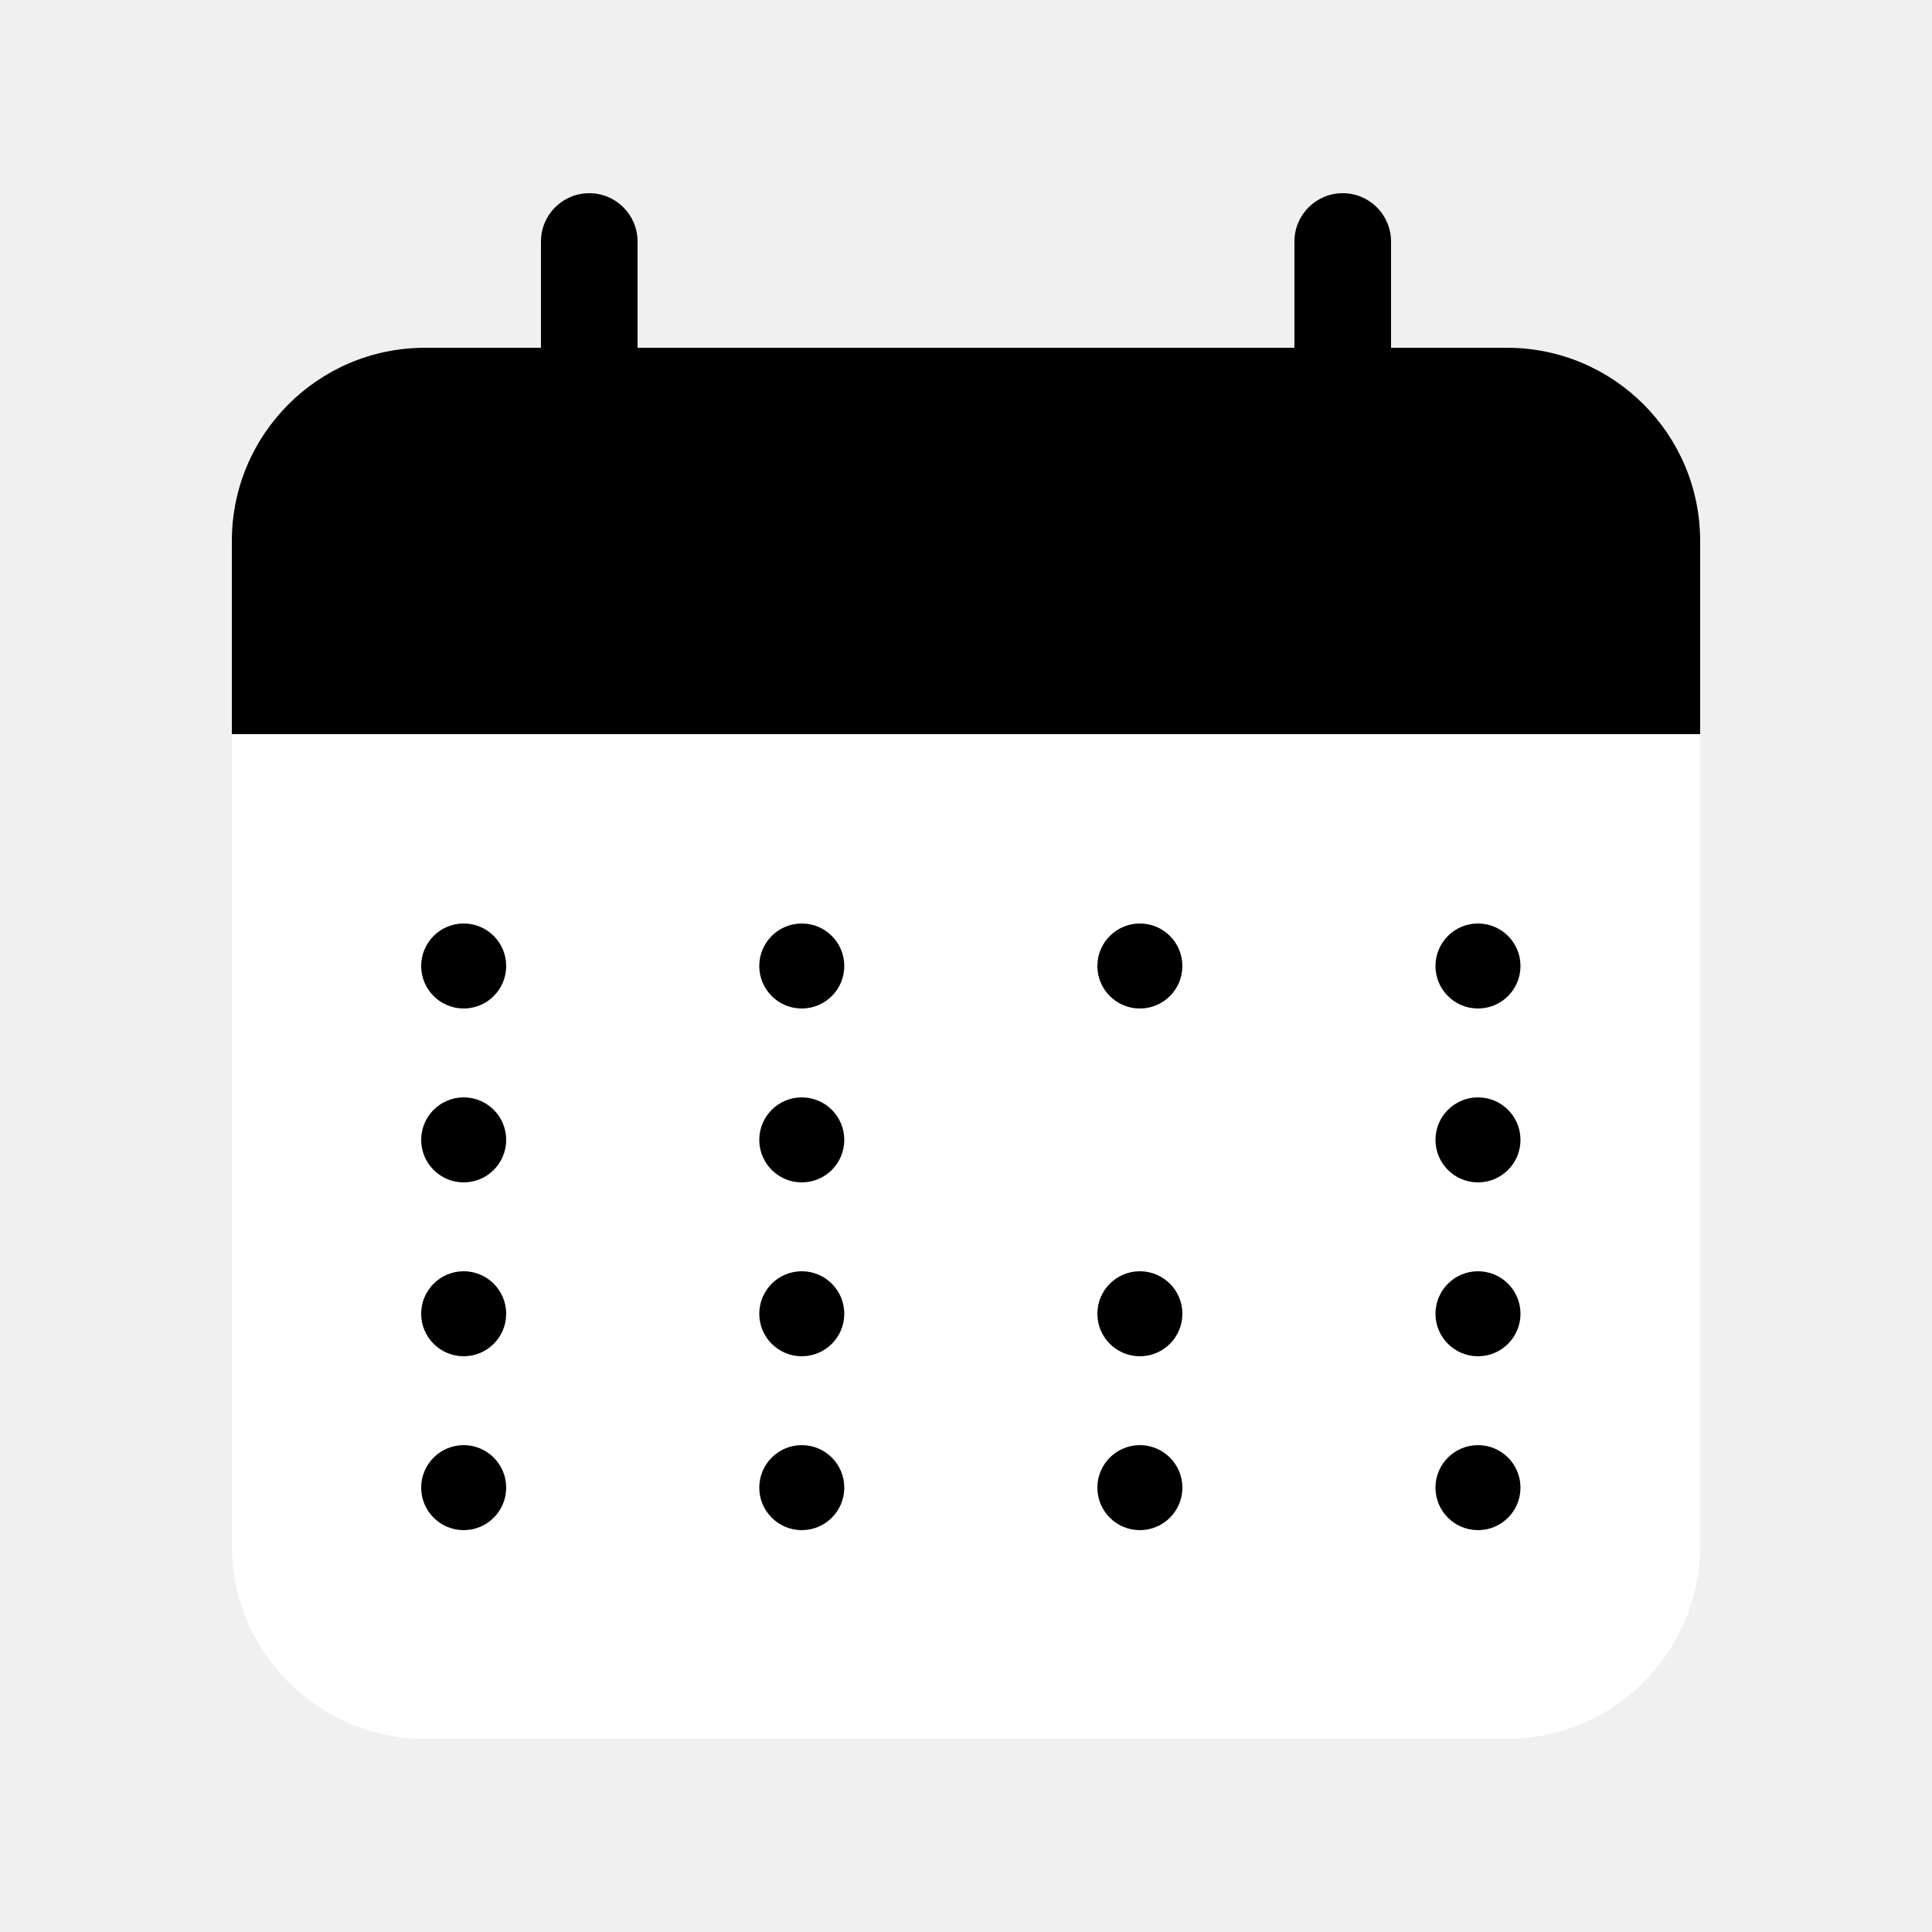
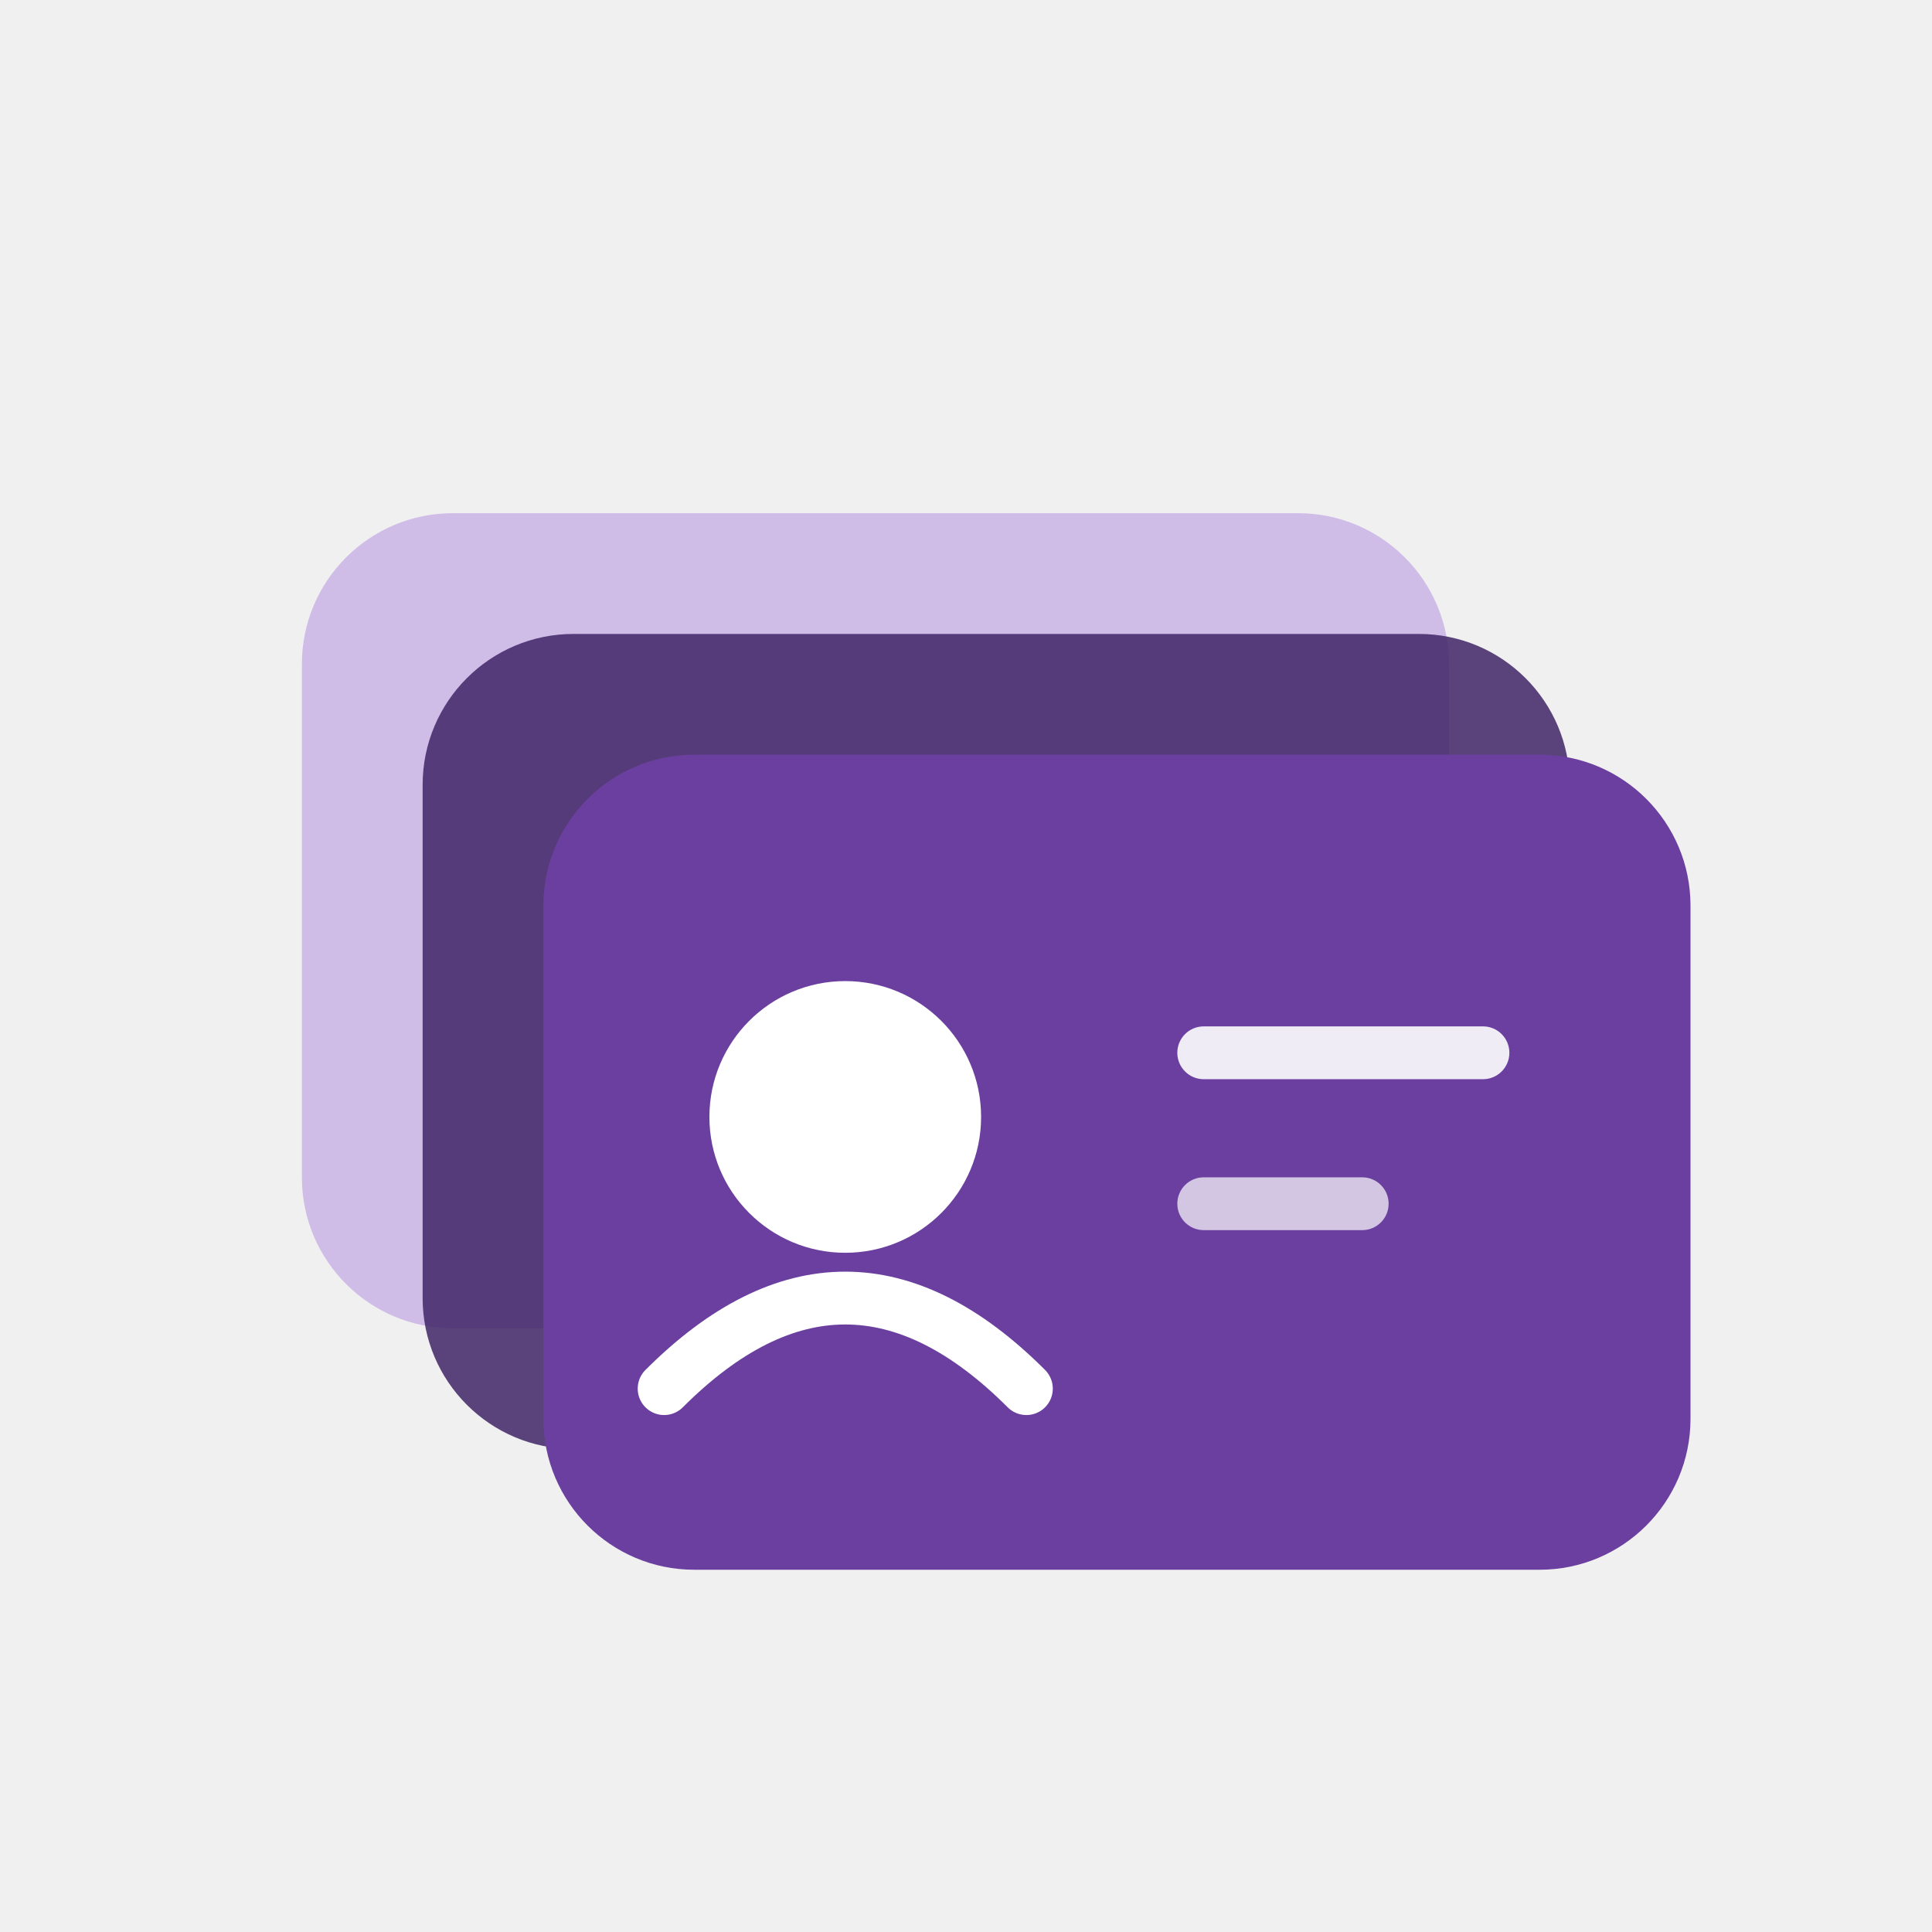
- <svg xmlns="http://www.w3.org/2000/svg" viewBox="0 0 100 100" width="512" height="512">
-   <rect x="12" y="18" width="76" height="72" rx="10" fill="white" stroke="oklch(0.22 0.02 60)" stroke-width="4" />
-   <rect x="12" y="18" width="76" height="20" rx="10" fill="oklch(0.70 0.17 55)" />
-   <rect x="12" y="28" width="76" height="10" fill="oklch(0.70 0.17 55)" />
-   <rect x="28" y="10" width="5" height="16" rx="2.5" fill="oklch(0.22 0.02 60)" />
-   <rect x="67" y="10" width="5" height="16" rx="2.5" fill="oklch(0.22 0.02 60)" />
-   <circle cx="24" cy="50" r="2.2" fill="oklch(0.45 0.03 60)" />
-   <circle cx="41.5" cy="50" r="2.2" fill="oklch(0.45 0.03 60)" />
-   <circle cx="59" cy="50" r="2.2" fill="oklch(0.45 0.03 60)" />
-   <circle cx="76.5" cy="50" r="2.2" fill="oklch(0.45 0.03 60)" />
-   <circle cx="24" cy="59" r="2.2" fill="oklch(0.45 0.03 60)" />
-   <circle cx="41.5" cy="59" r="2.2" fill="oklch(0.45 0.03 60)" />
-   <circle cx="59" cy="59" r="5.5" fill="none" stroke="oklch(0.62 0.17 35)" stroke-width="2.5" />
-   <circle cx="76.5" cy="59" r="2.2" fill="oklch(0.45 0.03 60)" />
-   <circle cx="24" cy="68" r="2.2" fill="oklch(0.45 0.03 60)" />
-   <circle cx="41.5" cy="68" r="2.2" fill="oklch(0.45 0.03 60)" />
-   <circle cx="59" cy="68" r="2.2" fill="oklch(0.45 0.03 60)" />
-   <circle cx="76.5" cy="68" r="2.2" fill="oklch(0.45 0.03 60)" />
-   <circle cx="24" cy="77" r="2.2" fill="oklch(0.45 0.03 60)" />
-   <circle cx="41.5" cy="77" r="2.2" fill="oklch(0.45 0.03 60)" />
-   <circle cx="59" cy="77" r="2.2" fill="oklch(0.45 0.03 60)" />
-   <circle cx="76.5" cy="77" r="2.2" fill="oklch(0.45 0.03 60)" />
+ <svg xmlns="http://www.w3.org/2000/svg" viewBox="0 0 128 128" width="128" height="128">
+   <rect x="20" y="34" width="76" height="54" rx="10" fill="#b594e0" opacity="0.55" />
+   <rect x="28" y="42" width="76" height="54" rx="10" fill="#3f2466" opacity="0.85" />
+   <rect x="36" y="50" width="76" height="54" rx="10" fill="#6b3fa0" />
+   <circle cx="56" cy="74" r="9" fill="#fff" />
+   <path d="M44 92 Q56 80 68 92" stroke="#fff" stroke-width="3.5" fill="none" stroke-linecap="round" />
+   <rect x="78" y="68" width="22" height="3.5" rx="1.75" fill="#fff" opacity="0.9" />
+   <rect x="78" y="78" width="14" height="3.5" rx="1.75" fill="#fff" opacity="0.7" />
</svg>
